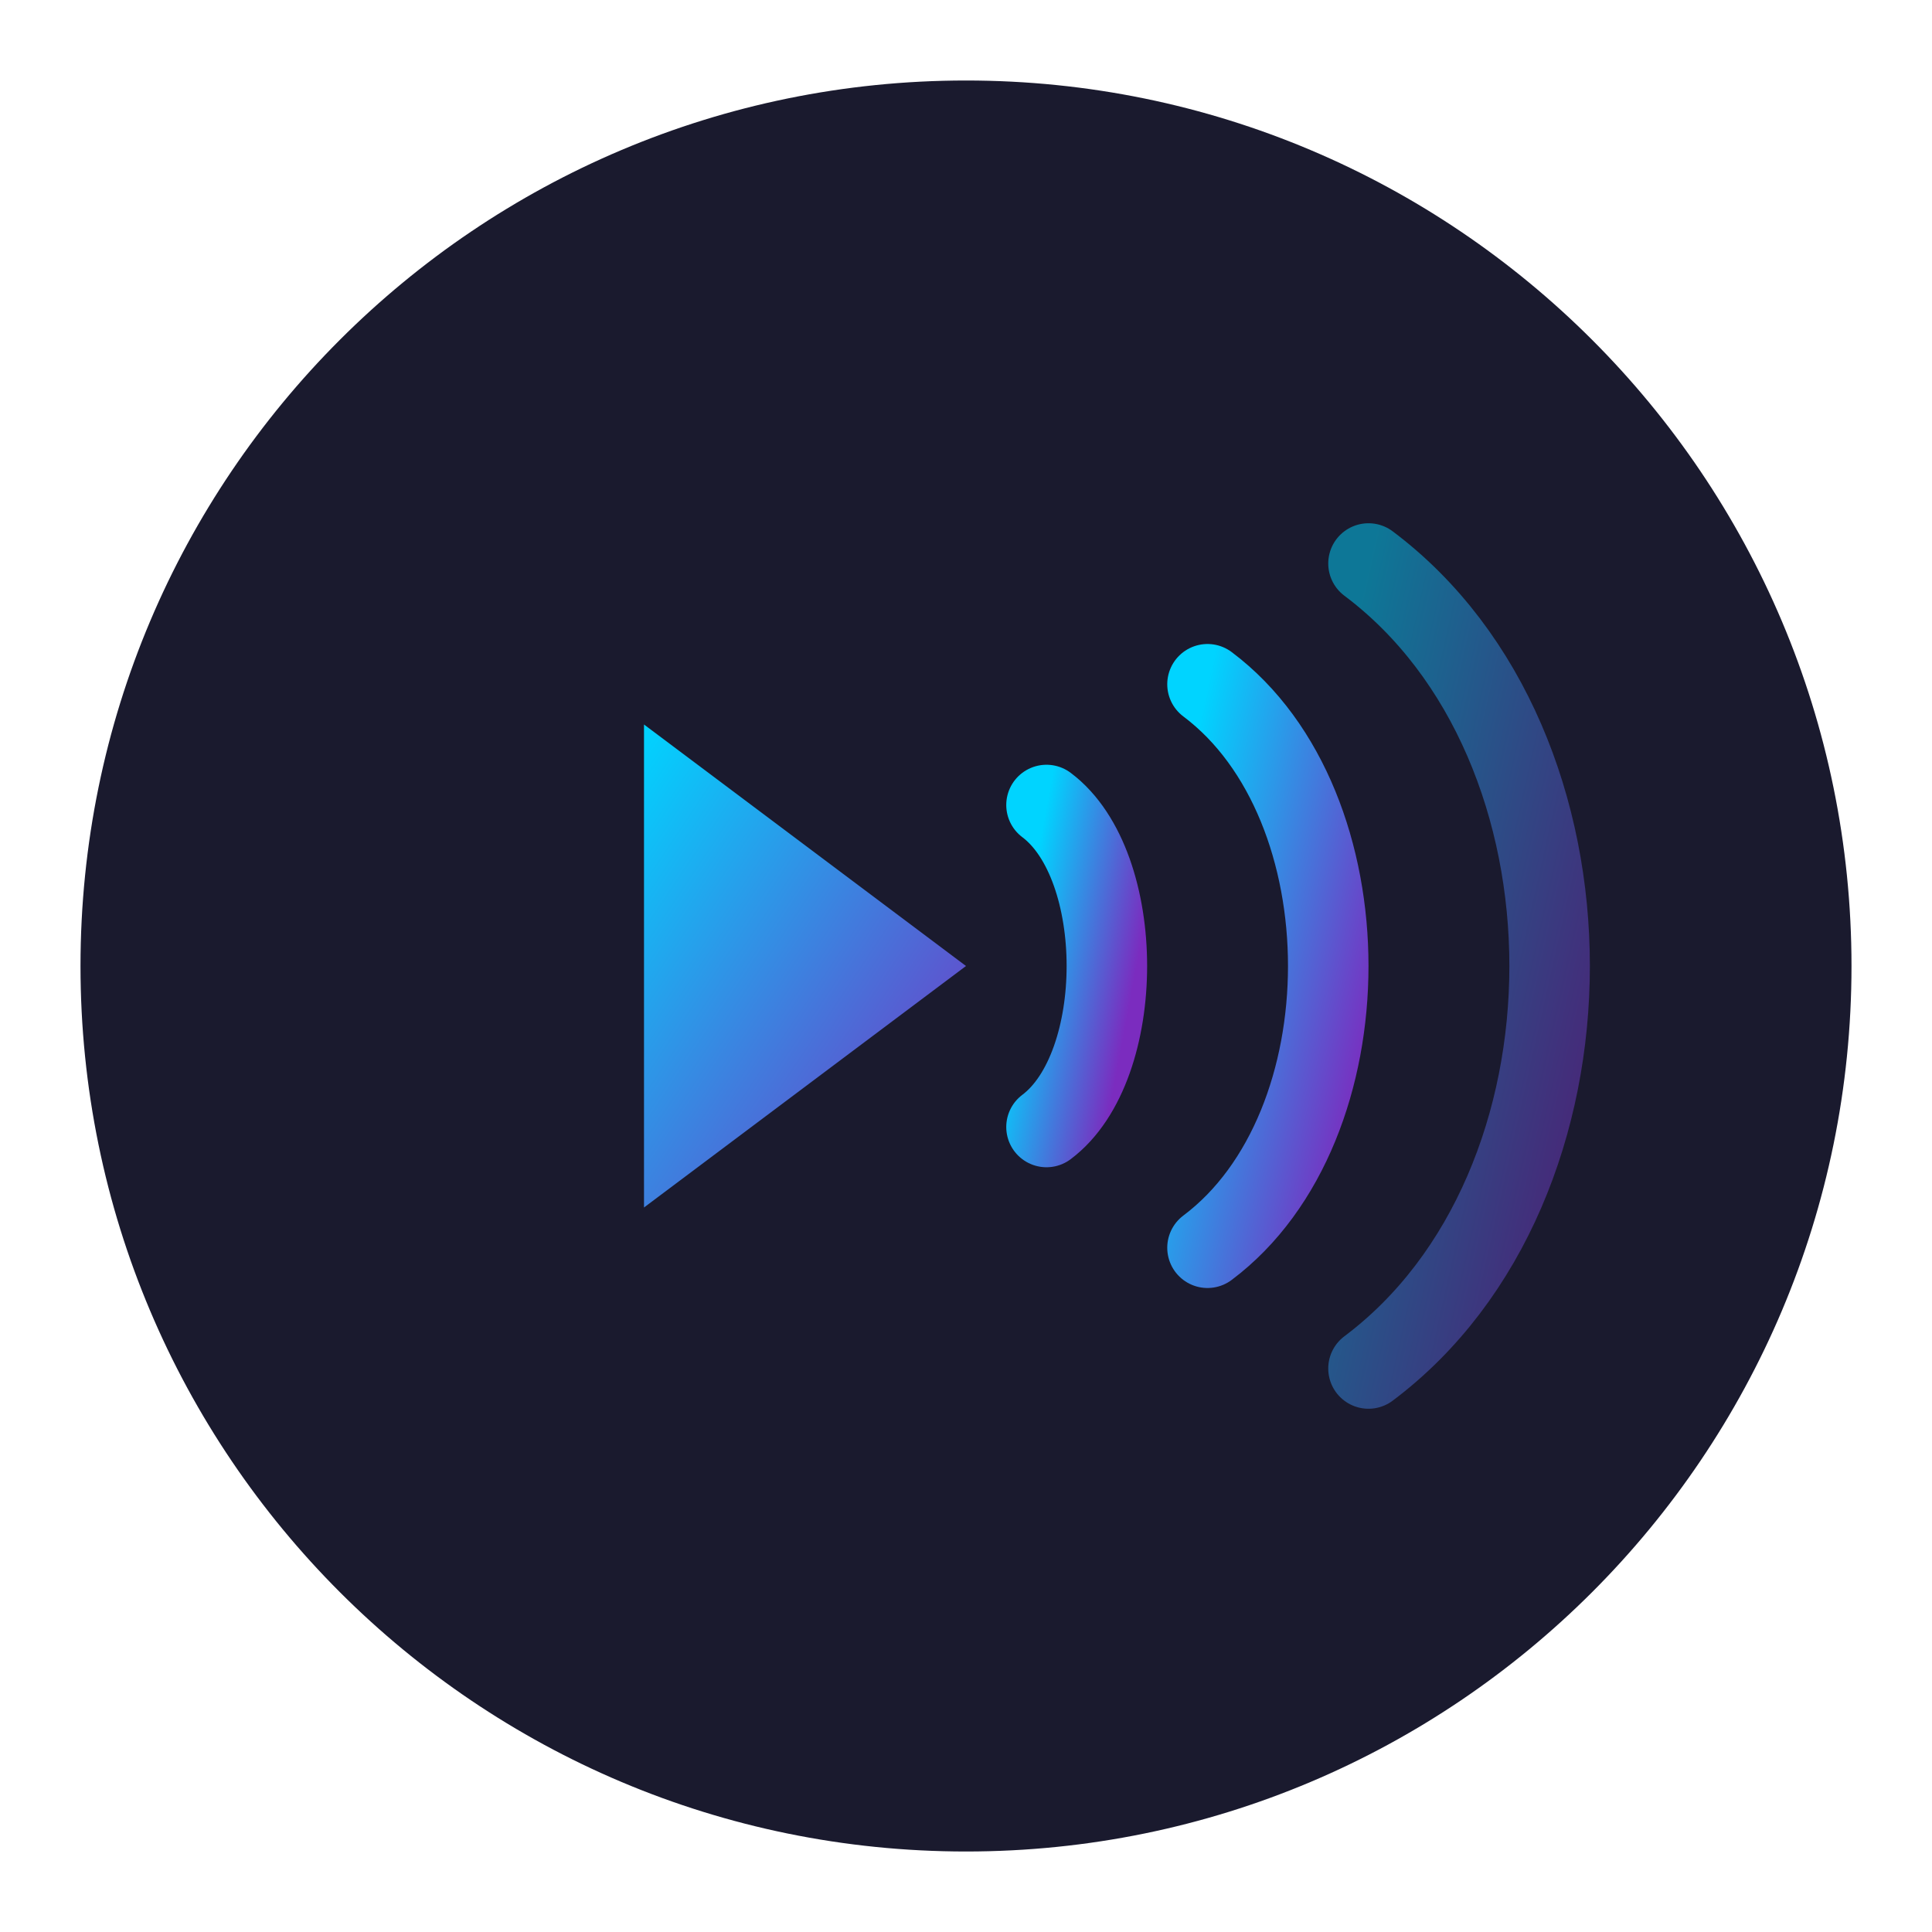
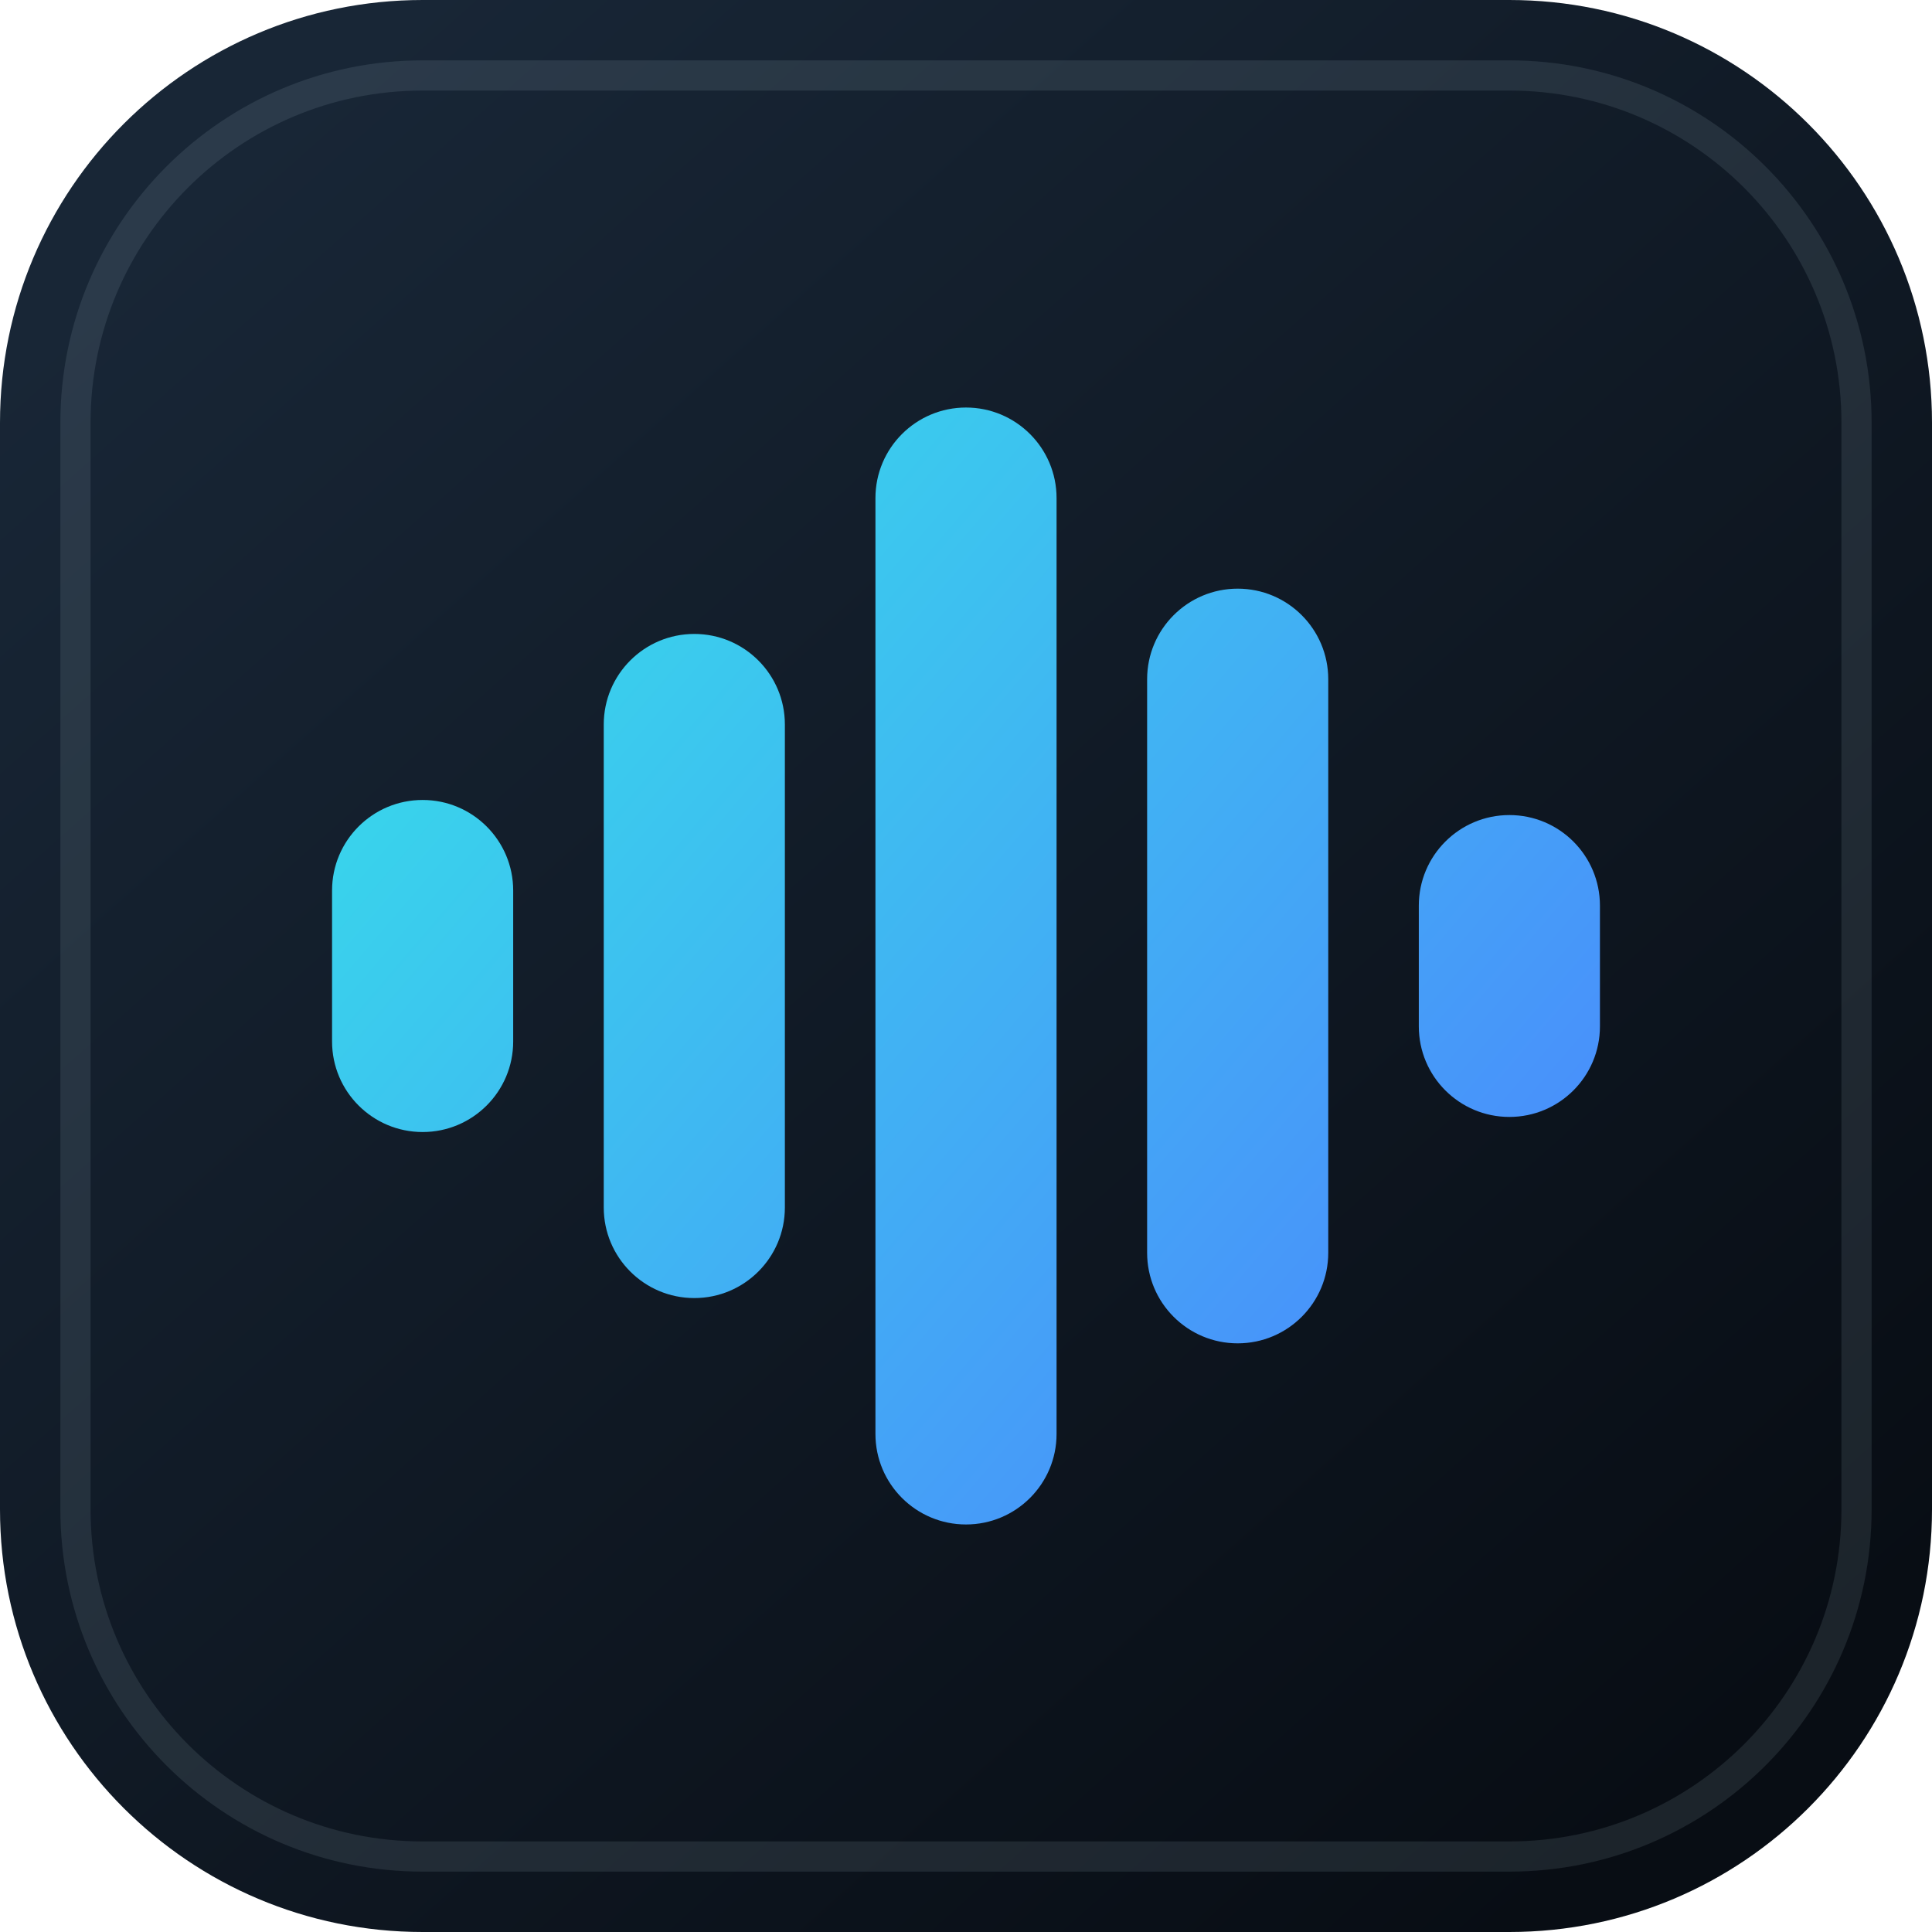
- <svg xmlns="http://www.w3.org/2000/svg" width="48" height="48" viewBox="0 0 48 48">
+ <svg xmlns="http://www.w3.org/2000/svg" width="48" height="48" viewBox="0 0 128 128">
  <defs>
-     <linearGradient id="grad" x1="0%" y1="0%" x2="100%" y2="100%">
-       <stop offset="0%" style="stop-color:#00d4ff" />
-       <stop offset="100%" style="stop-color:#7b2cbf" />
+     <linearGradient id="surface" x1="16" y1="10" x2="112" y2="118" gradientUnits="userSpaceOnUse">
+       <stop stop-color="#182636" />
+       <stop offset="1" stop-color="#080D14" />
+     </linearGradient>
+     <linearGradient id="signal" x1="24" y1="28" x2="108" y2="100" gradientUnits="userSpaceOnUse">
+       <stop stop-color="#35E2E8" />
+       <stop offset="1" stop-color="#4D7FFF" />
    </linearGradient>
  </defs>
-   <circle cx="24" cy="24" r="22" fill="#1a1a2e" />
-   <path d="M16 18v12l8-6-8-6z" fill="url(#grad)" />
-   <path d="M26 20c2 1.5 2 6.5 0 8" stroke="url(#grad)" stroke-width="2" fill="none" stroke-linecap="round" />
-   <path d="M30 17c4 3 4 11 0 14" stroke="url(#grad)" stroke-width="2" fill="none" stroke-linecap="round" />
-   <path d="M34 14c6 4.5 6 15.5 0 20" stroke="url(#grad)" stroke-width="2" fill="none" stroke-linecap="round" opacity="0.5" />
+   <rect width="128" height="128" rx="28" fill="url(#surface)" />
+   <rect x="5" y="5" width="118" height="118" rx="23" fill="none" stroke="#D8F6FF" stroke-opacity=".1" stroke-width="2" />
+   <g fill="url(#signal)">
+     <rect x="22" y="53" width="12" height="22" rx="6" />
+     <rect x="40" y="42" width="12" height="44" rx="6" />
+     <rect x="58" y="27" width="12" height="74" rx="6" />
+     <rect x="76" y="39" width="12" height="50" rx="6" />
+     <rect x="94" y="54" width="12" height="20" rx="6" />
+   </g>
</svg>
